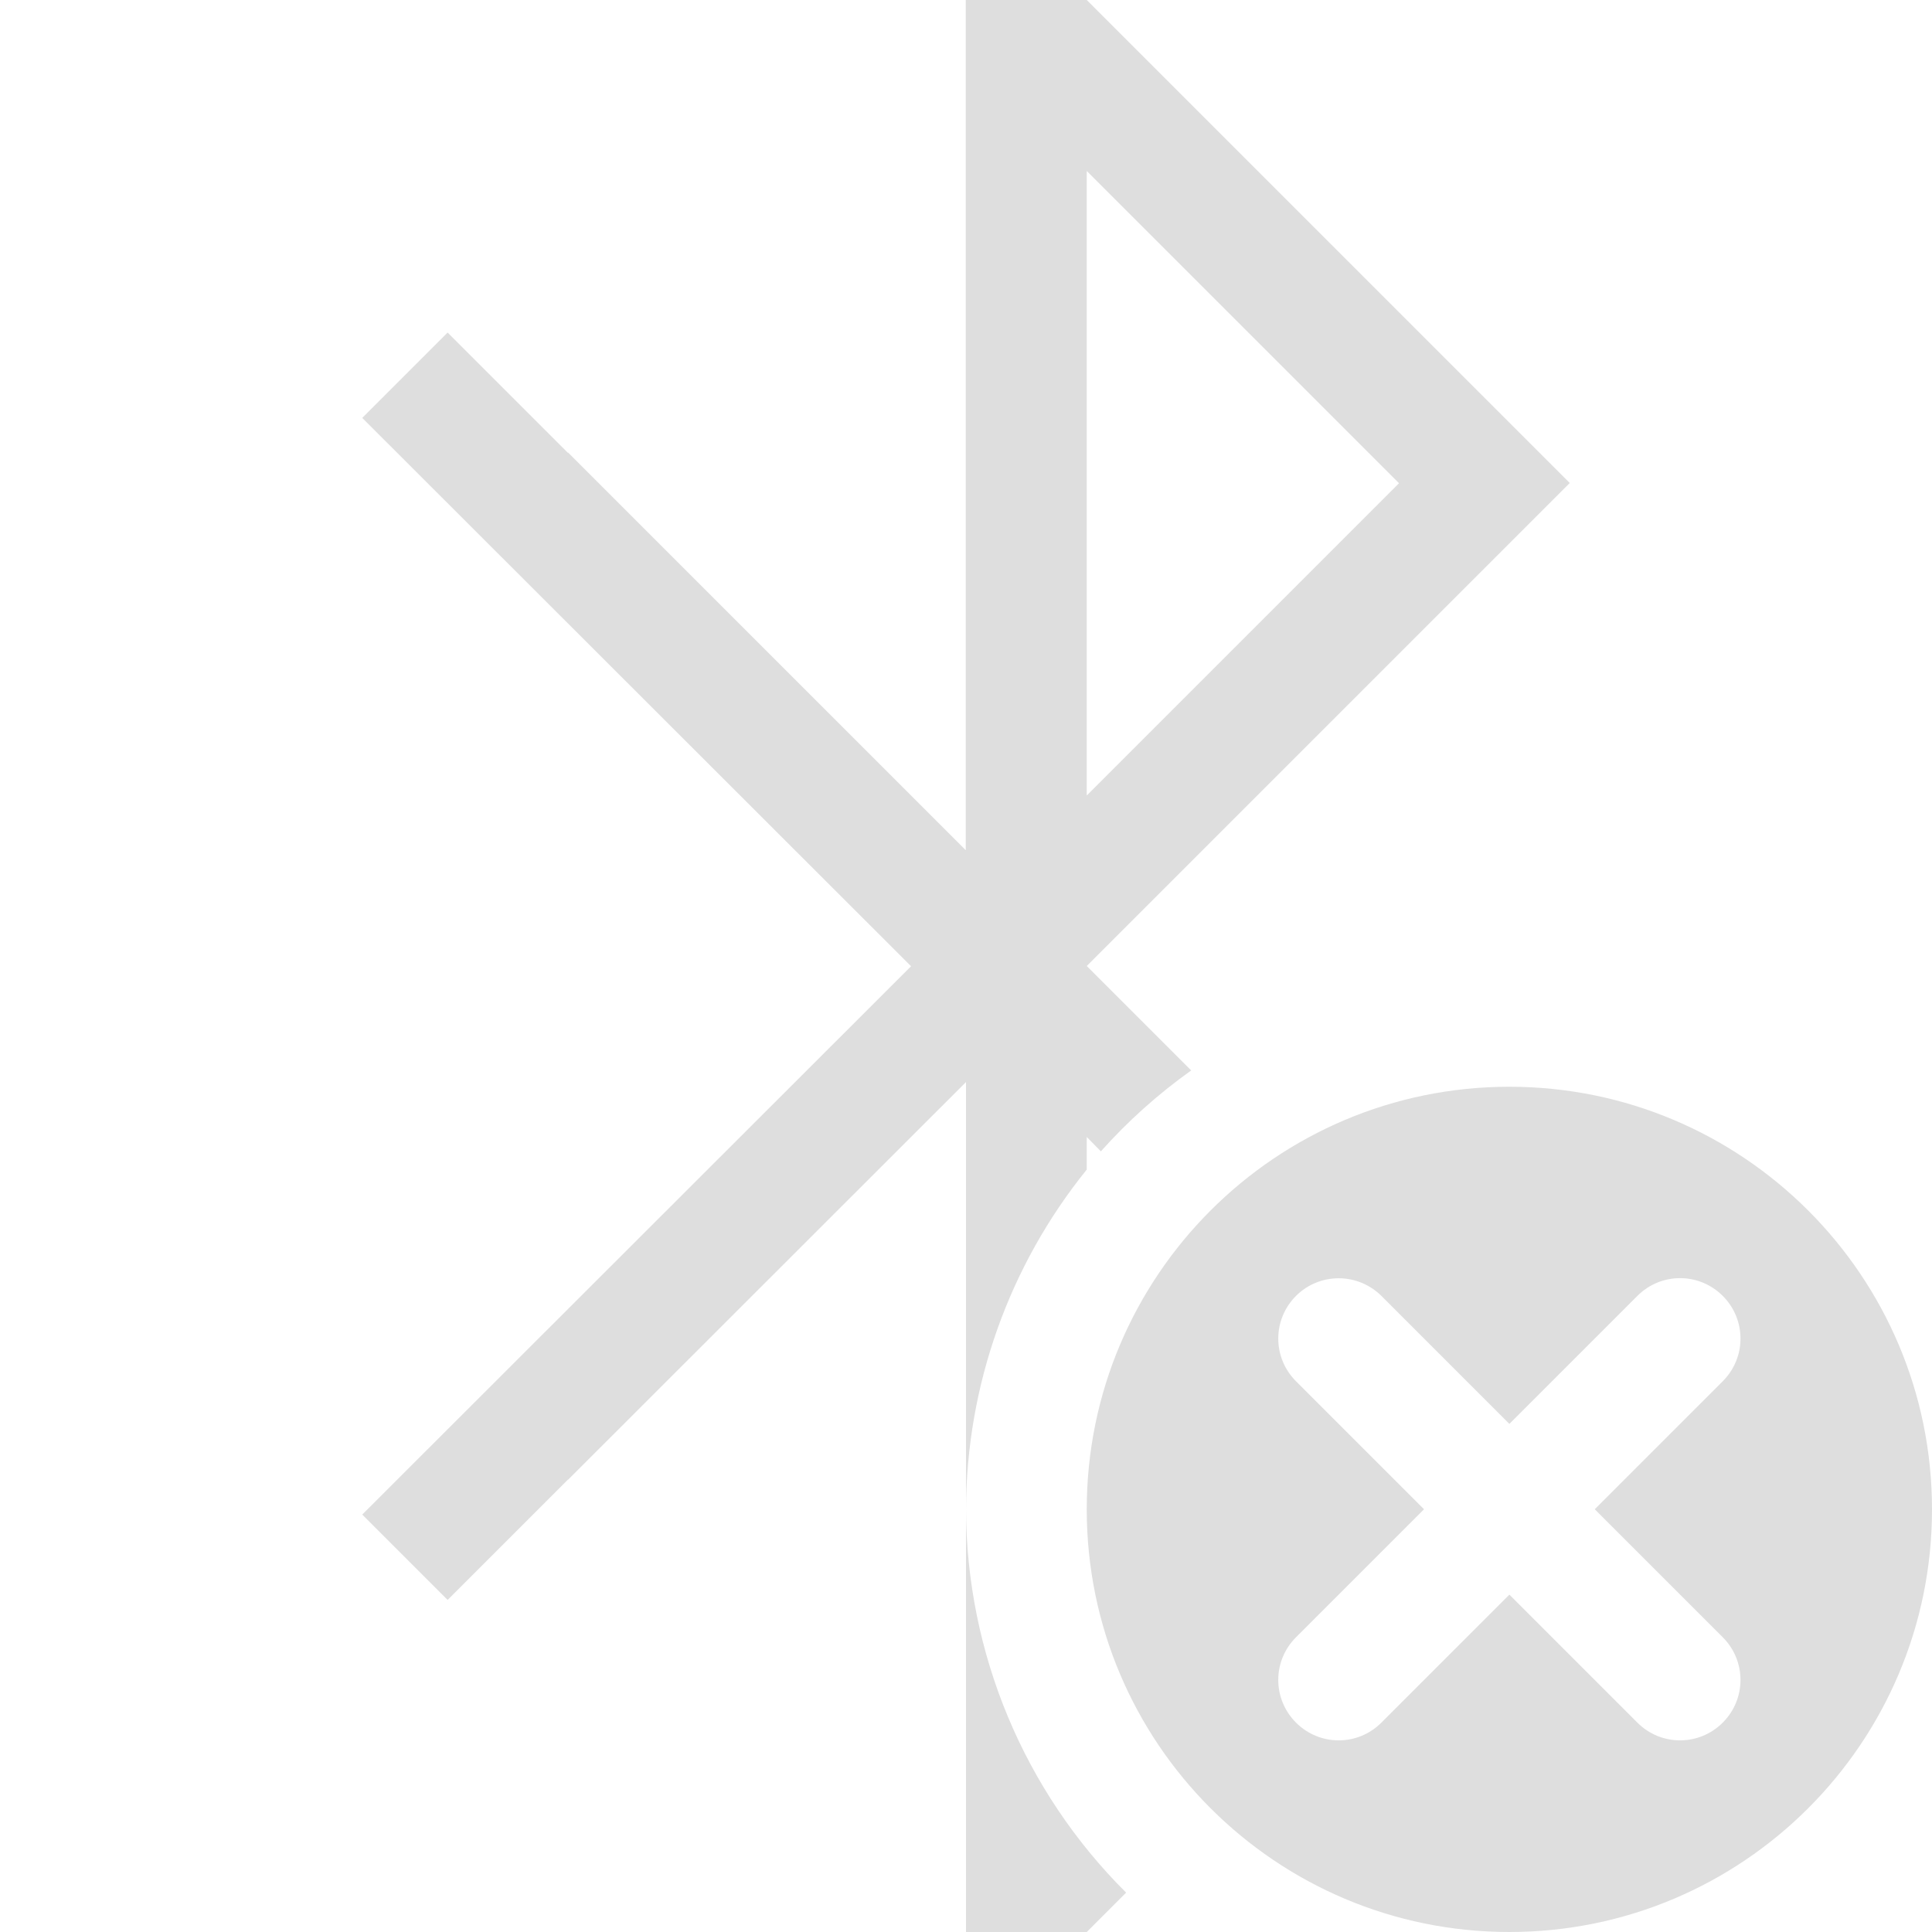
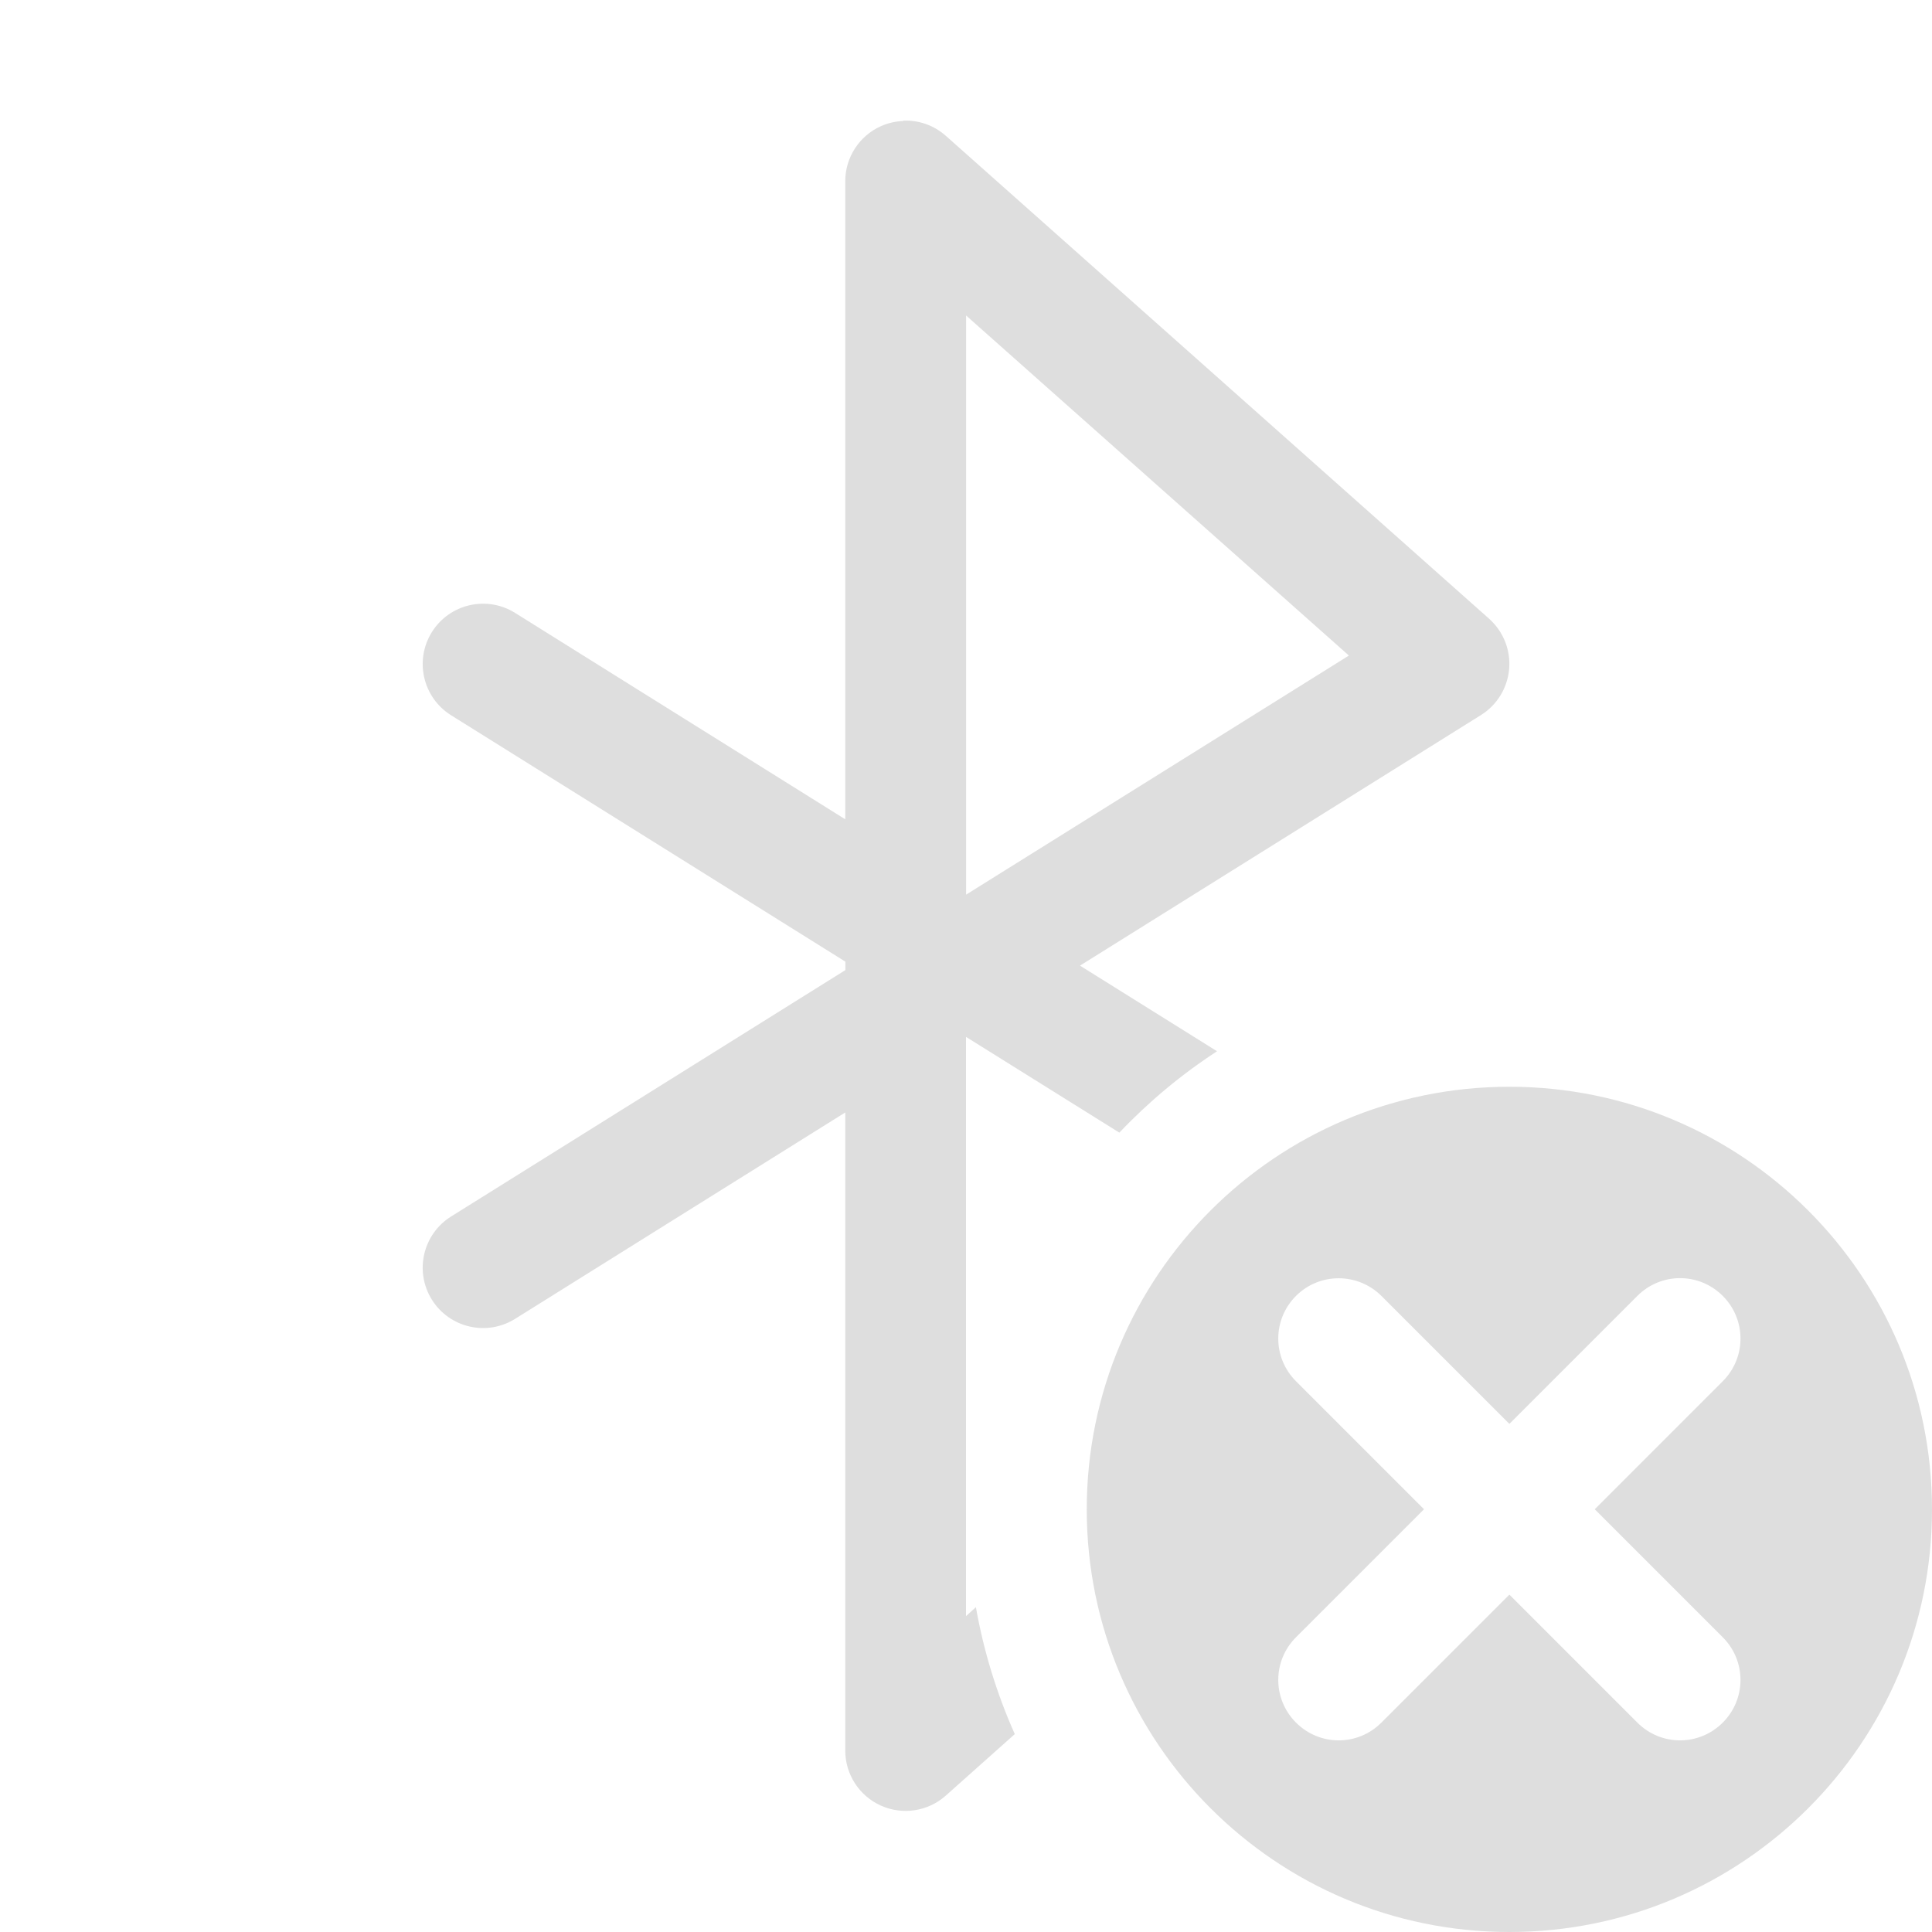
<svg xmlns="http://www.w3.org/2000/svg" width="16" height="16" version="1.1">
-   <path class="ColorScheme-Text" d="m7.998 0v7.041l-3.293-3.293-0.002 0.002c-0.356-0.356-0.996-0.996-0.996-0.996l-0.707 0.707 4.545 4.541-4.545 4.541 0.707 0.707s0.64-0.64 0.996-0.996h0.002l3.295-3.293v3.539a4.5 4.5 0 0 1 1-2.814v-0.27l0.117 0.119a4.5 4.5 0 0 1 0.748-0.67l-0.865-0.865 4-4-4-4h-1.002zm0.002 12.5v3.5h1l0.326-0.326a4.5 4.5 0 0 1-1.326-3.174zm1-11.084 2.586 2.586-2.586 2.586v-5.172z" fill="#dedede" />
-   <path d="m12.5 9c-1.933 0-3.5 1.567-3.5 3.5s1.567 3.5 3.5 3.5 3.5-1.567 3.5-3.5-1.567-3.5-3.5-3.5zm-1.414 1.586c0.128 0 0.256 0.049 0.354 0.146l1.06 1.06 1.06-1.06c0.196-0.196 0.511-0.196 0.707 0s0.196 0.511 0 0.707l-1.06 1.06 1.06 1.06c0.196 0.196 0.196 0.511 0 0.707s-0.511 0.196-0.707 0l-1.06-1.06-1.06 1.06c-0.196 0.196-0.511 0.196-0.707 0s-0.196-0.511 0-0.707l1.06-1.06-1.06-1.06c-0.196-0.196-0.196-0.511 0-0.707 0.098-0.098 0.226-0.146 0.354-0.146z" fill="#dedede" />
+   <defs>
+     <style id="current-color-scheme" type="text/css">.ColorScheme-Text { color:#dedede; } .ColorScheme-Highlight { color:#5294e2; }</style>
+   </defs>
+   <path d="m12.5 9c-1.933 0-3.5 1.567-3.5 3.5s1.567 3.5 3.5 3.5 3.5-1.567 3.5-3.5-1.567-3.5-3.5-3.5zm-1.414 1.586c0.128 0 0.256 0.049 0.354 0.146l1.06 1.06 1.06-1.06c0.196-0.196 0.511-0.196 0.707 0s0.196 0.511 0 0.707l-1.06 1.06 1.06 1.06c0.196 0.196 0.196 0.511 0 0.707s-0.511 0.196-0.707 0l-1.06-1.06-1.06 1.06c-0.196 0.196-0.511 0.196-0.707 0s-0.196-0.511 0-0.707l1.06-1.06-1.06-1.06c-0.196-0.196-0.196-0.511 0-0.707 0.098-0.098 0.226-0.146 0.354-0.146z" class="ColorScheme-Text" fill="currentColor" />
+   <path d="m7.481 1.002a0.5 0.5 0 0 0-0.186 0.043 0.5 0.5 0 0 0-0.295 0.455v5.285l-2.734-1.709a0.5 0.5 0 0 0-0.689 0.158 0.5 0.5 0 0 0 0.158 0.689l3.266 2.041v0.07l-3.266 2.041a0.5 0.5 0 0 0-0.158 0.689 0.5 0.5 0 0 0 0.689 0.158l2.734-1.709v5.285a0.5 0.5 0 0 0 0.832 0.373l0.572-0.51a4.5 4.5 0 0 1-0.322-1.051l-0.082 0.074v-0.887-3.91l1.27 0.793a4.5 4.5 0 0 1 0.809-0.674l-1.135-0.709 3.322-2.076a0.5 0.5 0 0 0 0.066-0.797l-4.5-4a0.5 0.5 0 0 0-0.352-0.125zm0.52 1.611 3.17 2.816-3.17 1.98v-4.797z" class="ColorScheme-Text" fill="currentColor" />
</svg>
